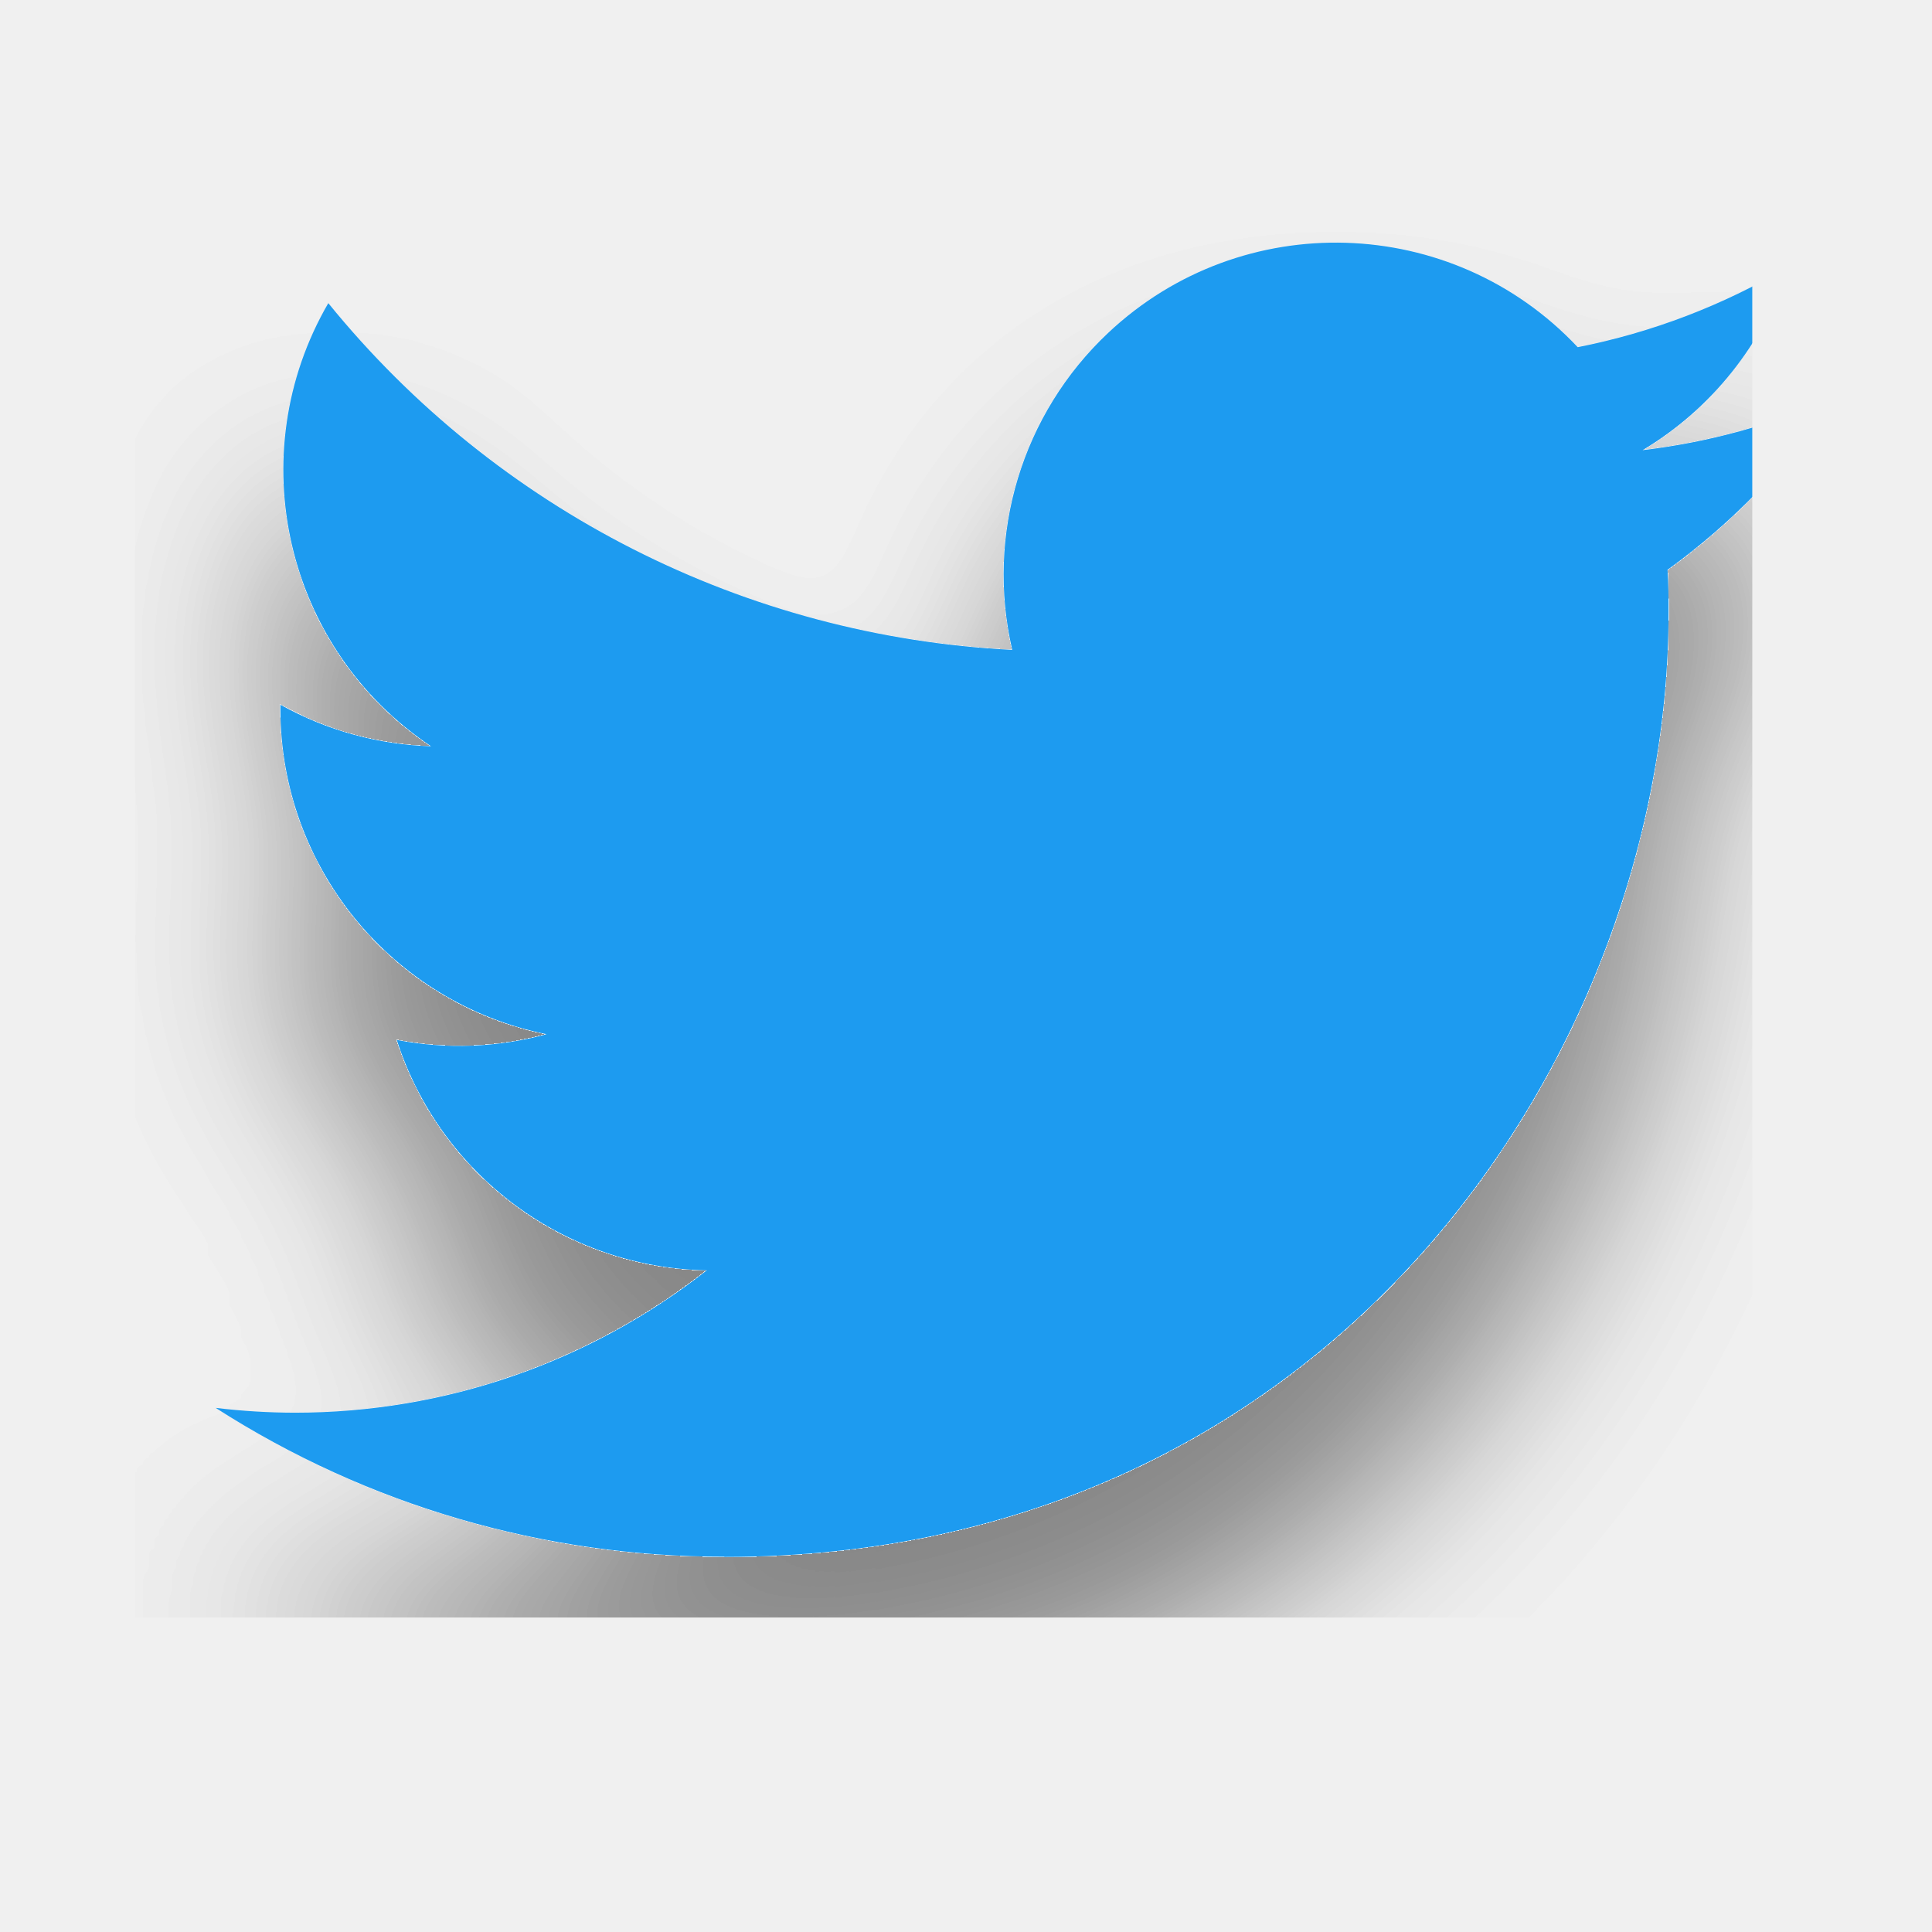
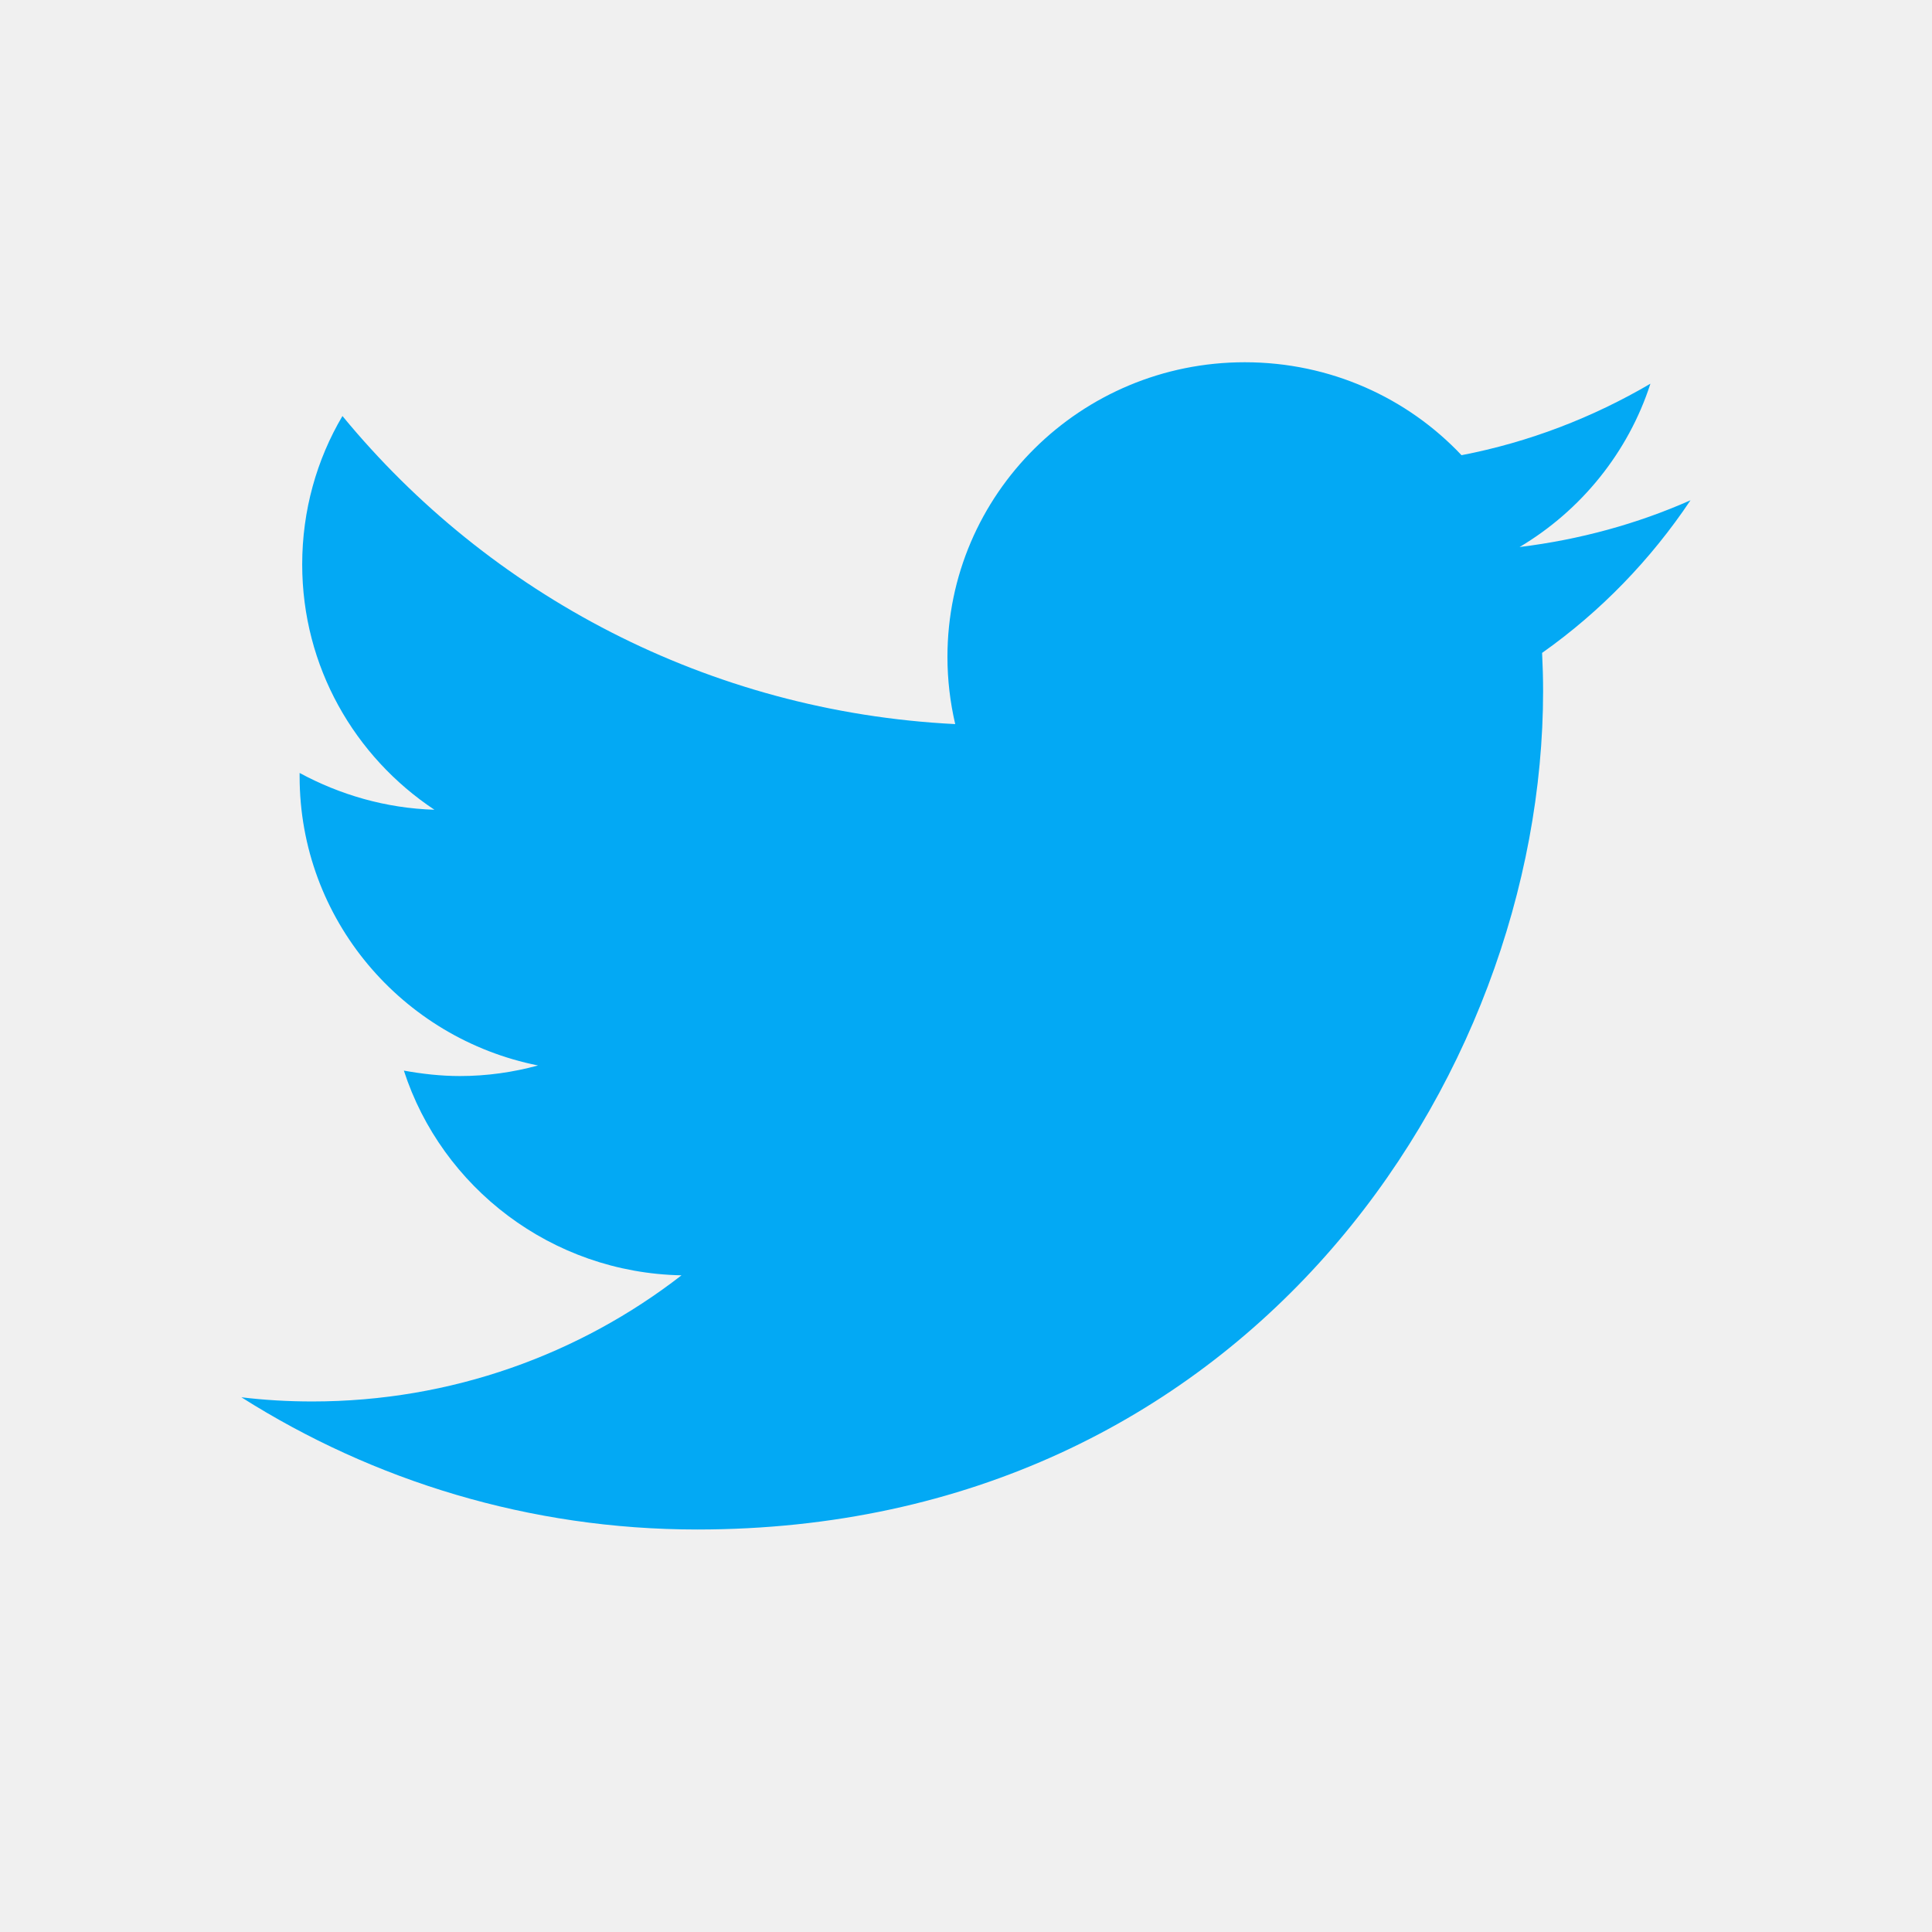
- <svg xmlns="http://www.w3.org/2000/svg" width="43" height="43" viewBox="0 0 43 43" fill="none">
-   <g clip-path="url(#clip0_150_4524)" filter="url(#filter0_dd_150_4524)">
-     <path d="M37.114 12.682C37.136 13 37.136 13.317 37.136 13.637C37.136 23.397 29.707 34.652 16.121 34.652V34.647C12.108 34.652 8.178 33.503 4.8 31.335C5.384 31.405 5.97 31.441 6.558 31.442C9.884 31.445 13.114 30.329 15.731 28.274C12.57 28.214 9.799 26.154 8.831 23.145C9.938 23.359 11.079 23.315 12.165 23.018C8.72 22.322 6.241 19.294 6.241 15.778V15.685C7.267 16.257 8.417 16.574 9.593 16.609C6.347 14.44 5.347 10.123 7.307 6.747C11.057 11.362 16.589 14.167 22.529 14.464C21.933 11.898 22.747 9.21 24.666 7.407C27.64 4.611 32.319 4.754 35.115 7.727C36.769 7.401 38.355 6.794 39.806 5.934C39.254 7.644 38.1 9.096 36.559 10.019C38.023 9.846 39.453 9.455 40.8 8.856C39.809 10.342 38.559 11.637 37.114 12.682Z" fill="#1D9BF0" />
-   </g>
-   <defs>
-     <filter id="filter0_dd_150_4524" x="-1" y="0" width="44" height="44" filterUnits="userSpaceOnUse" color-interpolation-filters="sRGB">
-       <feFlood flood-opacity="0" result="BackgroundImageFix" />
-       <feColorMatrix in="SourceAlpha" type="matrix" values="0 0 0 0 0 0 0 0 0 0 0 0 0 0 0 0 0 0 127 0" result="hardAlpha" />
-       <feOffset dy="4" />
-       <feGaussianBlur stdDeviation="2" />
-       <feComposite in2="hardAlpha" operator="out" />
-       <feColorMatrix type="matrix" values="0 0 0 0 0 0 0 0 0 0 0 0 0 0 0 0 0 0 0.25 0" />
-       <feBlend mode="normal" in2="BackgroundImageFix" result="effect1_dropShadow_150_4524" />
-       <feColorMatrix in="SourceAlpha" type="matrix" values="0 0 0 0 0 0 0 0 0 0 0 0 0 0 0 0 0 0 127 0" result="hardAlpha" />
-       <feOffset dy="4" />
-       <feGaussianBlur stdDeviation="2" />
-       <feComposite in2="hardAlpha" operator="out" />
-       <feColorMatrix type="matrix" values="0 0 0 0 0 0 0 0 0 0 0 0 0 0 0 0 0 0 0.25 0" />
-       <feBlend mode="normal" in2="effect1_dropShadow_150_4524" result="effect2_dropShadow_150_4524" />
-       <feBlend mode="normal" in="SourceGraphic" in2="effect2_dropShadow_150_4524" result="shape" />
-     </filter>
-     <clipPath id="clip0_150_4524">
-       <rect width="36" height="36" fill="white" transform="translate(3)" />
-     </clipPath>
-   </defs>
+ <svg xmlns="http://www.w3.org/2000/svg" viewBox="0 0 48 48" width="48px" height="48px">
+   <path fill="#03A9F4" d="M42,12.429c-1.323,0.586-2.746,0.977-4.247,1.162c1.526-0.906,2.7-2.351,3.251-4.058c-1.428,0.837-3.01,1.452-4.693,1.776C34.967,9.884,33.05,9,30.926,9c-4.08,0-7.387,3.278-7.387,7.32c0,0.572,0.067,1.129,0.193,1.67c-6.138-0.308-11.582-3.226-15.224-7.654c-0.64,1.082-1,2.349-1,3.686c0,2.541,1.301,4.778,3.285,6.096c-1.211-0.037-2.351-0.374-3.349-0.914c0,0.022,0,0.055,0,0.086c0,3.551,2.547,6.508,5.923,7.181c-0.617,0.169-1.269,0.263-1.941,0.263c-0.477,0-0.942-0.054-1.392-0.135c0.94,2.902,3.667,5.023,6.898,5.086c-2.528,1.96-5.712,3.134-9.174,3.134c-0.598,0-1.183-0.034-1.761-0.104C9.268,36.786,13.152,38,17.321,38c13.585,0,21.017-11.156,21.017-20.834c0-0.317-0.01-0.633-0.025-0.945C39.763,15.197,41.013,13.905,42,12.429" />
</svg>
